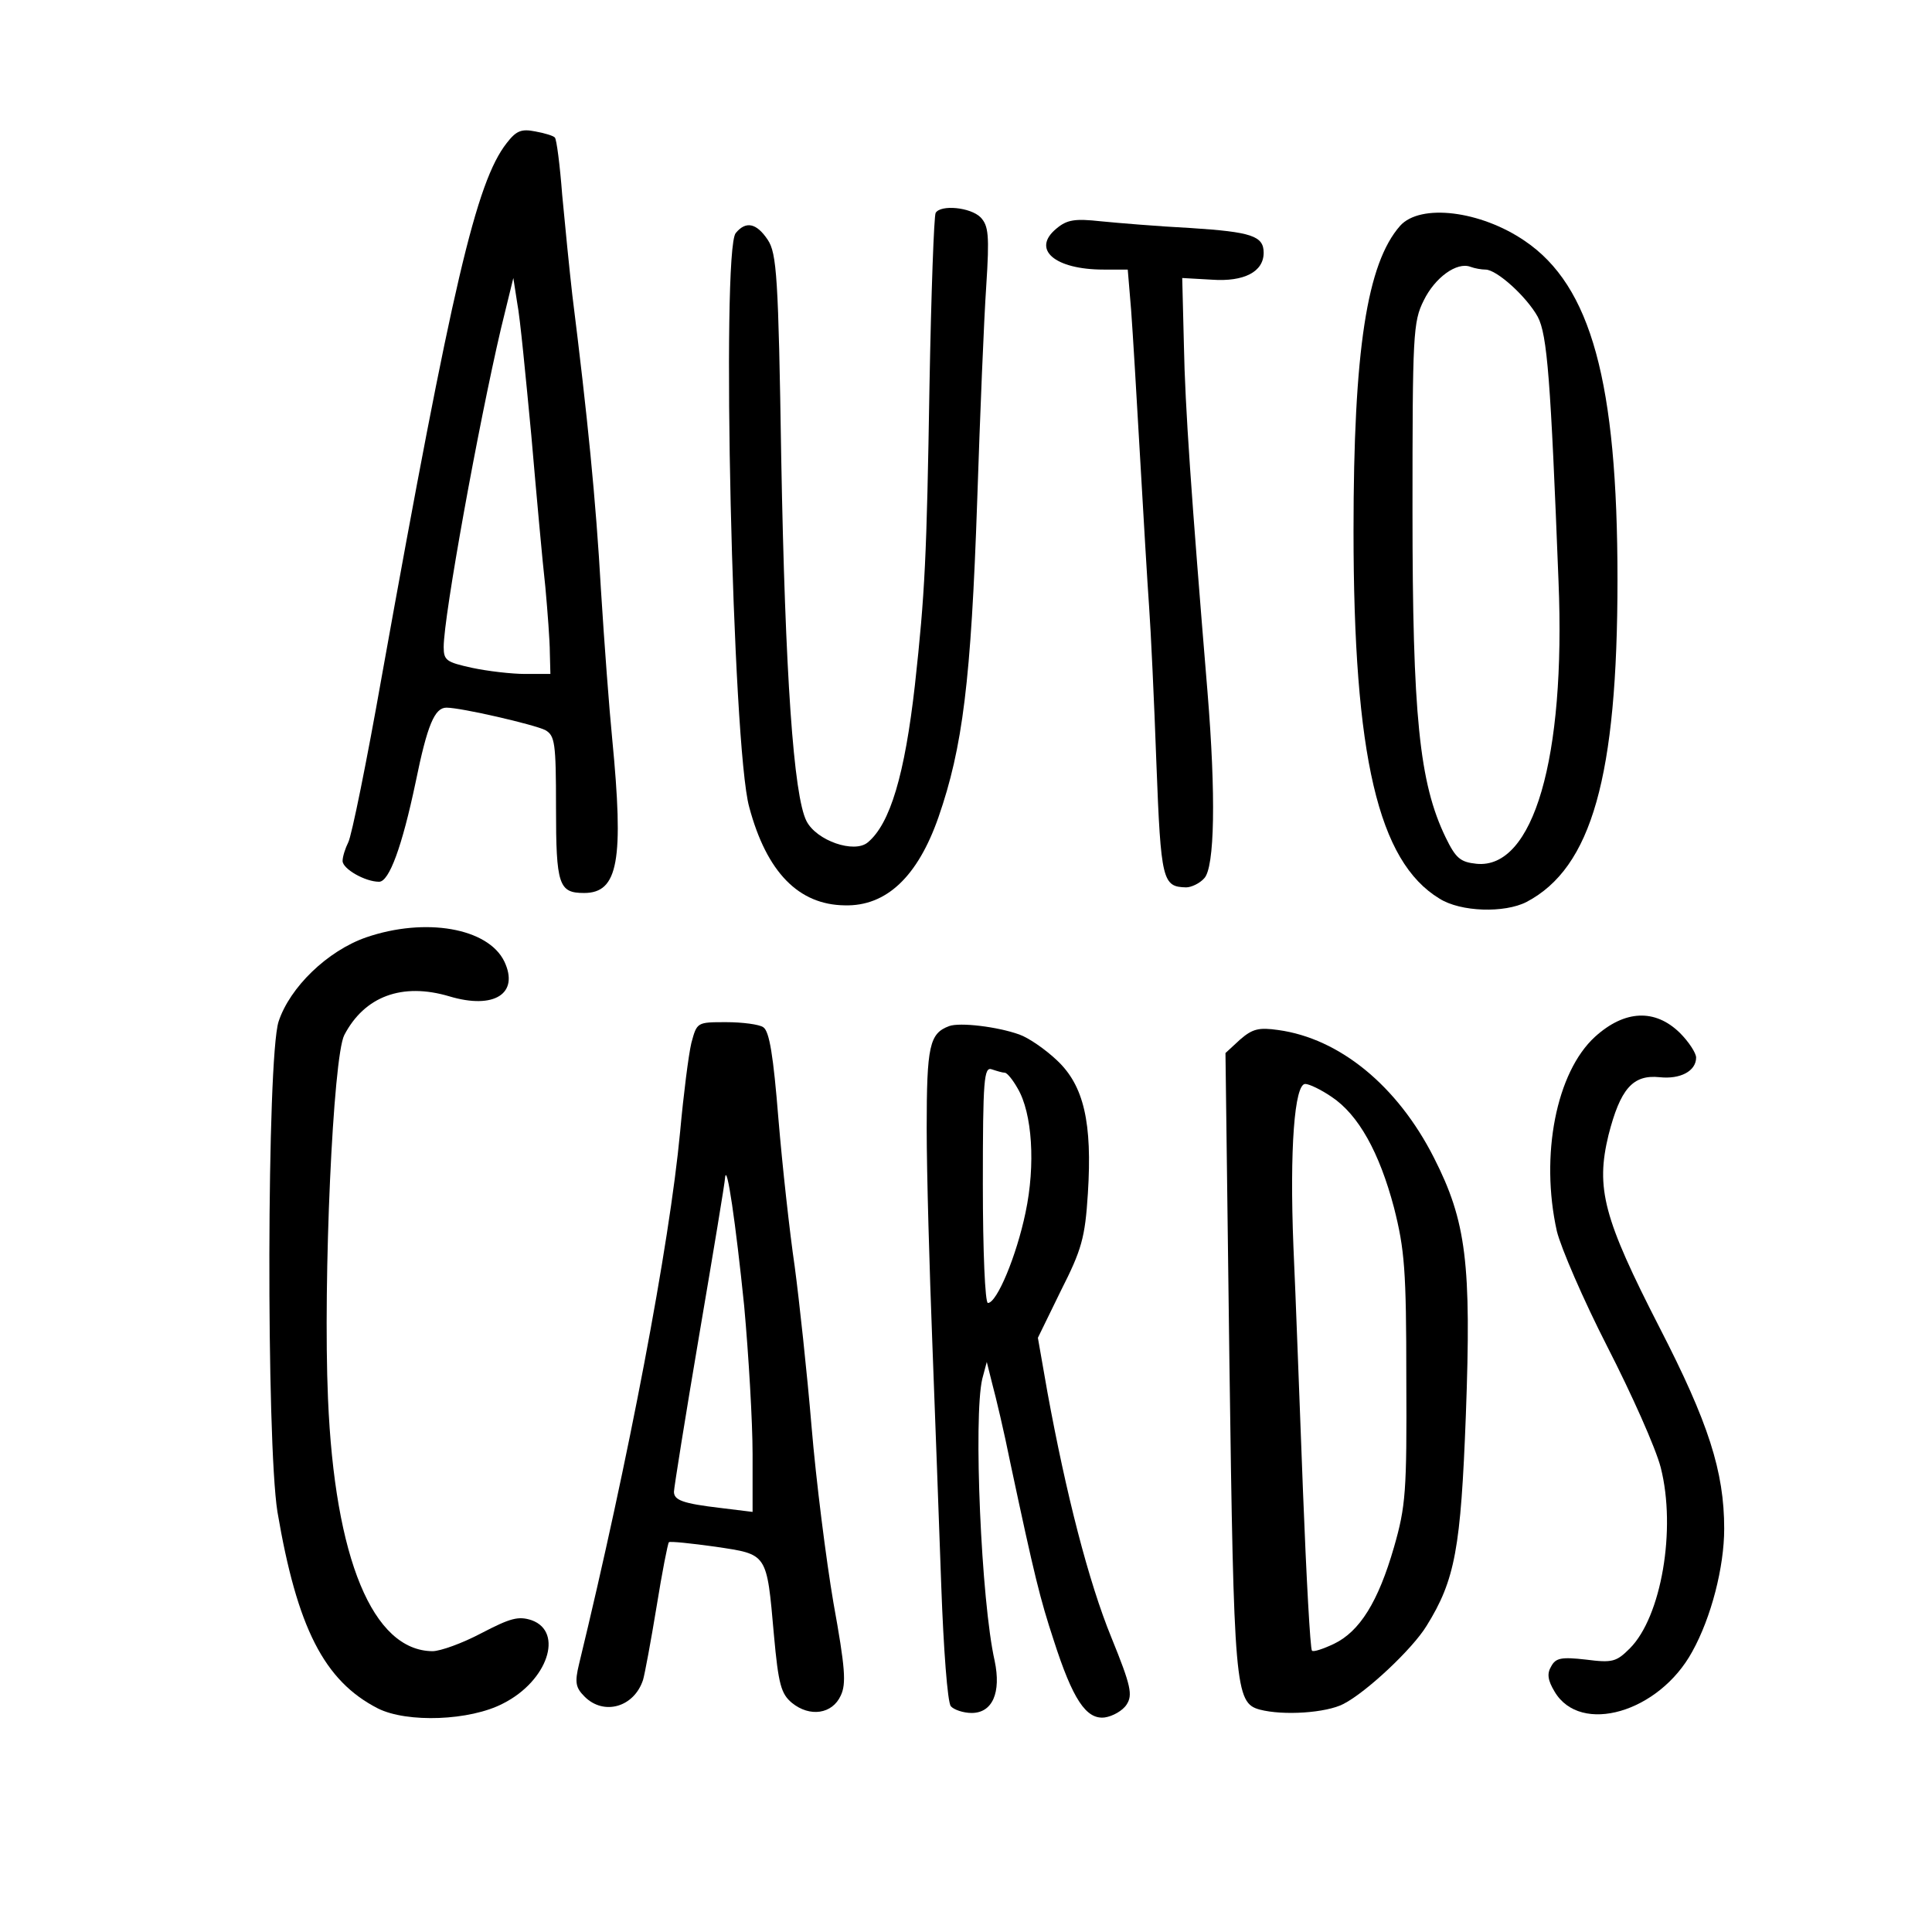
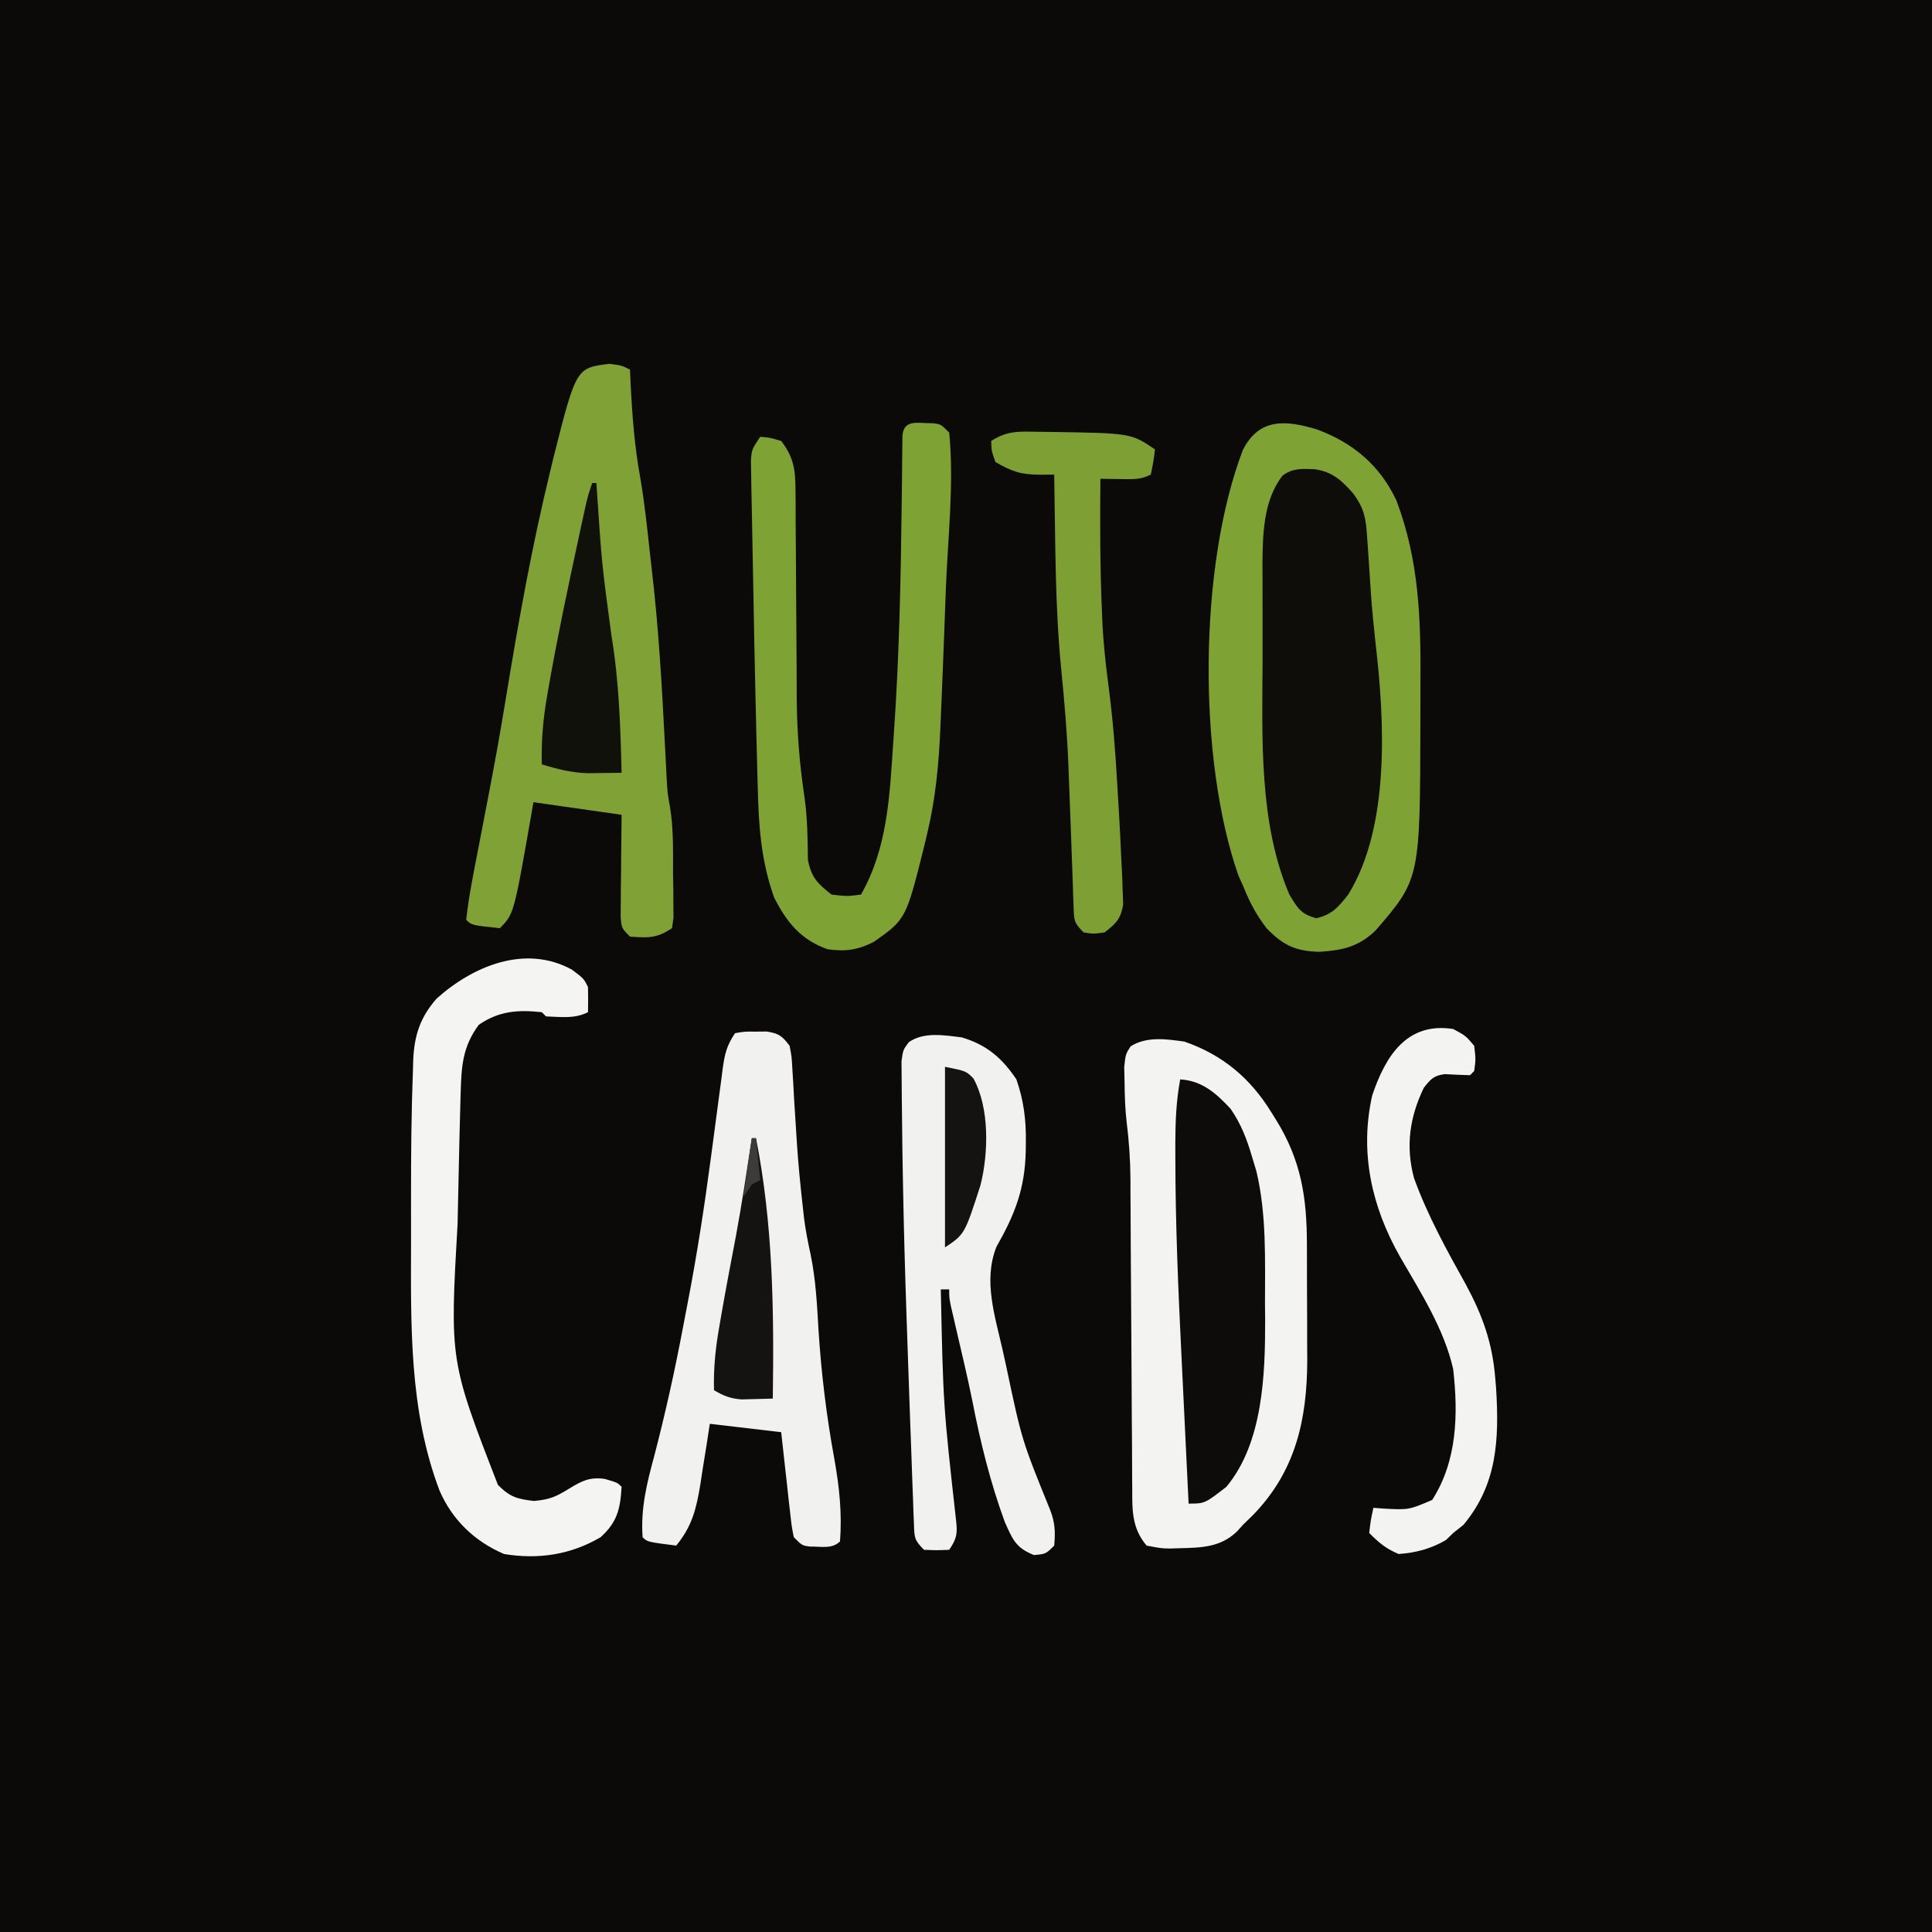
- <svg xmlns="http://www.w3.org/2000/svg" version="1.0" width="344pt" height="344pt" viewBox="0 0 344 344" preserveAspectRatio="xMidYMid meet">
-   <g transform="translate(0,344) scale(0.1,-0.1)" fill="#000000" stroke="none">
-     <path d="M902 3185 c-54 -69 -97 -252 -222 -948 -27 -153 -54 -286 -60 -297 -5 -10 -10 -25 -10 -33 0 -14 40 -37 65 -37 18 0 41 63 65 177 21 103 34 133 55 133 26 0 156 -30 176 -40 17 -10 19 -22 19 -138 0 -138 5 -152 50 -152 61 0 71 58 50 275 -5 50 -14 169 -20 265 -9 160 -24 309 -51 525 -5 44 -13 124 -18 178 -4 53 -10 99 -13 102 -2 3 -18 8 -35 11 -25 5 -34 1 -51 -21z m44 -520 c9 -104 20 -226 25 -270 4 -44 8 -97 8 -117 l1 -38 -45 0 c-24 0 -67 5 -95 11 -45 10 -50 13 -50 37 0 55 62 396 102 567 l22 90 7 -45 c5 -25 15 -130 25 -235z" />
-     <path d="M1666 3061 c-3 -4 -8 -143 -11 -307 -5 -307 -8 -370 -26 -534 -18 -159 -44 -247 -84 -280 -24 -20 -91 3 -109 38 -23 45 -38 261 -45 647 -5 322 -8 364 -24 388 -20 30 -39 34 -57 12 -26 -31 -6 -915 24 -1022 31 -116 88 -174 170 -175 74 -2 130 51 167 157 43 124 58 242 69 565 5 151 12 322 16 380 6 92 4 108 -10 123 -18 18 -71 23 -80 8z" />
-     <path d="M2493 3038 c-59 -67 -83 -221 -83 -543 0 -402 44 -589 153 -655 38 -24 116 -26 155 -6 116 61 162 223 162 574 0 352 -47 523 -165 603 -79 54 -186 67 -222 27z m152 -78 c20 0 73 -48 93 -84 17 -32 23 -112 37 -471 13 -316 -45 -513 -146 -503 -29 3 -37 10 -55 47 -47 97 -59 218 -59 581 0 315 1 337 20 375 20 41 59 69 83 60 8 -3 20 -5 27 -5z" />
-     <path d="M1881 3033 c-45 -37 -3 -73 84 -73 l43 0 6 -72 c3 -40 10 -158 16 -263 6 -104 13 -224 16 -265 3 -41 9 -167 13 -279 8 -210 11 -220 53 -221 9 0 24 7 32 16 19 19 21 149 6 332 -29 351 -40 509 -42 617 l-3 120 53 -3 c57 -4 92 14 92 48 0 30 -22 37 -130 44 -58 3 -130 9 -160 12 -46 5 -60 3 -79 -13z" />
-     <path d="M652 1771 c-69 -24 -136 -89 -156 -150 -21 -66 -22 -747 -2 -873 35 -206 83 -301 179 -350 52 -26 164 -22 223 9 79 40 108 127 51 148 -24 8 -38 4 -90 -23 -34 -18 -73 -32 -87 -32 -106 1 -174 164 -186 450 -9 212 9 608 29 647 36 69 103 94 187 69 80 -24 125 5 98 62 -29 60 -141 79 -246 43z" />
-     <path d="M2840 1594 c-69 -63 -98 -211 -68 -346 7 -29 47 -122 90 -206 43 -84 86 -180 95 -215 28 -110 1 -266 -55 -322 -24 -24 -31 -26 -78 -20 -44 5 -54 3 -62 -12 -8 -13 -6 -25 6 -45 46 -78 186 -37 245 71 34 61 57 151 57 219 0 102 -28 189 -115 358 -100 195 -114 248 -91 343 21 82 43 108 91 103 37 -4 65 11 65 35 0 8 -13 28 -29 44 -44 43 -98 41 -151 -7z" />
-     <path d="M1231 1583 c-5 -21 -14 -92 -20 -158 -19 -202 -92 -585 -180 -948 -8 -33 -6 -42 10 -58 34 -34 88 -19 104 30 3 10 14 69 24 130 10 62 20 113 22 115 2 2 40 -2 83 -8 93 -14 91 -10 104 -157 8 -89 13 -105 32 -121 32 -26 72 -20 87 13 10 21 8 49 -13 165 -13 76 -31 218 -39 314 -8 96 -22 225 -30 285 -9 61 -22 179 -29 263 -9 112 -16 156 -27 163 -7 5 -37 9 -66 9 -52 0 -52 0 -62 -37z m94 -468 c8 -88 15 -207 15 -264 l0 -103 -57 7 c-68 8 -83 14 -83 29 0 6 20 132 45 279 25 147 46 273 46 280 3 29 19 -81 34 -228z" />
-     <path d="M1690 1613 c-35 -13 -40 -35 -40 -182 0 -80 5 -252 10 -381 5 -129 12 -325 16 -435 4 -110 11 -206 17 -213 5 -6 22 -12 37 -12 37 0 53 36 41 93 -24 106 -38 434 -22 502 l8 30 10 -40 c6 -22 21 -85 32 -140 43 -202 53 -242 77 -315 34 -106 58 -142 91 -138 14 2 32 12 39 23 11 17 8 33 -27 119 -41 100 -81 257 -114 437 l-17 97 41 84 c37 73 43 94 48 173 8 126 -7 192 -55 237 -20 19 -50 40 -67 46 -39 14 -106 22 -125 15z m99 -83 c4 0 14 -12 23 -28 26 -44 32 -136 14 -221 -16 -77 -51 -161 -67 -161 -5 0 -9 91 -9 211 0 188 2 210 16 205 9 -3 19 -6 23 -6z" />
-     <path d="M2208 1589 l-26 -24 7 -550 c8 -580 10 -607 54 -619 42 -11 118 -6 149 10 41 21 123 98 148 139 51 82 61 138 70 375 10 271 1 345 -57 459 -65 128 -168 212 -277 227 -35 5 -46 2 -68 -17z m163 -102 c48 -32 85 -99 111 -197 19 -75 22 -111 22 -305 1 -201 -1 -227 -22 -300 -28 -97 -61 -150 -107 -172 -19 -9 -37 -15 -39 -12 -3 2 -10 130 -16 284 -6 154 -13 350 -17 435 -7 175 2 290 21 290 7 0 28 -10 47 -23z" />
-   </g>
+ <svg xmlns="http://www.w3.org/2000/svg" version="1.1" width="460" height="460">
+   <path d="M0 0 C151.8 0 303.6 0 460 0 C460 151.8 460 303.6 460 460 C308.2 460 156.4 460 0 460 C0 308.2 0 156.4 0 0 Z " fill="#0C0A09" transform="translate(0,0)" />
+   <path d="M0 0 C8.591 3.154 15.028 8.596 18.922 16.926 C24.337 31.243 24.738 45.161 24.643 60.298 C24.625 63.31 24.623 66.322 24.623 69.334 C24.559 107.004 24.559 107.004 13.949 119.297 C9.864 123.223 6.08 124.001 0.562 124.375 C-5.084 124.221 -8.027 122.836 -11.945 118.82 C-14.405 115.671 -16.083 112.448 -17.562 108.75 C-18.119 107.513 -18.119 107.513 -18.688 106.25 C-28.452 78.35 -28.19 32.51 -17.652 4.914 C-13.761 -2.812 -7.386 -2.247 0 0 Z " fill="#7FA235" transform="translate(313.5625,102.25)" />
+   <path d="M0 0 C9.124 3.167 15.683 8.703 20.688 16.812 C21.076 17.431 21.465 18.05 21.865 18.688 C27.813 28.354 29.155 37.091 29.168 48.262 C29.173 49.741 29.173 49.741 29.178 51.251 C29.183 53.335 29.185 55.418 29.185 57.502 C29.187 60.659 29.206 63.817 29.225 66.975 C29.228 69.008 29.23 71.041 29.23 73.074 C29.238 74.005 29.245 74.935 29.252 75.894 C29.204 90.159 26.421 102.392 16.266 112.793 C15.518 113.521 14.77 114.25 14 115 C13.479 115.574 12.958 116.147 12.422 116.738 C8.462 120.437 3.968 120.503 -1.25 120.625 C-1.96 120.648 -2.671 120.672 -3.403 120.696 C-5.453 120.664 -5.453 120.664 -9 120 C-12.505 115.857 -12.436 111.588 -12.417 106.405 C-12.429 105.124 -12.429 105.124 -12.443 103.816 C-12.468 100.997 -12.472 98.179 -12.477 95.359 C-12.491 93.393 -12.507 91.426 -12.524 89.459 C-12.566 84.281 -12.591 79.103 -12.611 73.924 C-12.647 65.651 -12.708 57.377 -12.77 49.103 C-12.789 46.223 -12.801 43.342 -12.811 40.461 C-12.821 38.678 -12.832 36.895 -12.842 35.112 C-12.843 34.32 -12.844 33.528 -12.845 32.712 C-12.879 28.099 -13.192 23.601 -13.767 19.023 C-14.128 15.89 -14.208 12.776 -14.25 9.625 C-14.276 8.442 -14.302 7.258 -14.328 6.039 C-14 3 -14 3 -12.801 1.117 C-8.927 -1.286 -4.354 -0.61 0 0 Z " fill="#F3F3F2" transform="translate(282,248)" />
+   <path d="M0 0 C2.875 0.375 2.875 0.375 4.875 1.375 C4.924 2.463 4.973 3.551 5.023 4.672 C5.399 12.302 5.959 19.725 7.34 27.25 C8.353 33.168 8.972 39.14 9.625 45.106 C9.787 46.58 9.954 48.054 10.125 49.526 C11.704 63.124 12.478 76.751 13.178 90.417 C13.217 91.161 13.256 91.905 13.296 92.671 C13.404 94.713 13.507 96.756 13.61 98.798 C13.815 102.305 13.815 102.305 14.391 105.458 C15.279 110.809 15.101 116.214 15.125 121.625 C15.146 122.821 15.166 124.017 15.188 125.25 C15.195 126.959 15.195 126.959 15.203 128.703 C15.217 130.264 15.217 130.264 15.231 131.856 C15.114 132.688 14.996 133.519 14.875 134.375 C11.202 136.824 9.211 136.69 4.875 136.375 C2.875 134.375 2.875 134.375 2.648 131.669 C2.658 130.549 2.669 129.428 2.68 128.273 C2.686 127.062 2.693 125.85 2.699 124.602 C2.716 123.331 2.733 122.06 2.75 120.75 C2.759 119.471 2.768 118.192 2.777 116.875 C2.801 113.708 2.834 110.542 2.875 107.375 C1.873 107.232 0.872 107.089 -0.16 106.941 C-1.482 106.753 -2.803 106.564 -4.125 106.375 C-5.361 106.198 -6.597 106.022 -7.871 105.84 C-11.289 105.352 -14.707 104.863 -18.125 104.375 C-18.295 105.379 -18.465 106.383 -18.641 107.418 C-22.775 131.025 -22.775 131.025 -26.125 134.375 C-32.845 133.655 -32.845 133.655 -34.125 132.375 C-33.504 126.676 -32.34 121.062 -31.25 115.438 C-30.888 113.549 -30.526 111.661 -30.164 109.773 C-29.68 107.258 -29.196 104.743 -28.71 102.228 C-27.285 94.844 -25.961 87.453 -24.747 80.032 C-21.74 61.675 -18.486 43.388 -14.062 25.312 C-13.829 24.344 -13.596 23.375 -13.356 22.377 C-7.948 0.954 -7.948 0.954 0 0 Z " fill="#7FA135" transform="translate(145.125,86.625)" />
+   <path d="M0 0 C2.277 -0.398 2.277 -0.398 4.938 -0.375 C6.25 -0.387 6.25 -0.387 7.59 -0.398 C10.526 0.087 11.212 0.656 13 3 C13.492 5.533 13.492 5.533 13.66 8.566 C13.73 9.683 13.801 10.801 13.873 11.951 C13.936 13.143 13.998 14.335 14.062 15.562 C14.218 18.021 14.375 20.479 14.535 22.938 C14.649 24.745 14.649 24.745 14.766 26.59 C15.075 31.094 15.498 35.576 16 40.062 C16.144 41.373 16.289 42.684 16.438 44.035 C16.81 46.97 17.379 49.821 18.008 52.711 C19.228 58.631 19.532 64.539 19.875 70.562 C20.543 81.011 21.786 91.216 23.679 101.514 C24.84 108.017 25.515 114.387 25 121 C23.105 122.895 20.429 122.18 17.91 122.23 C16 122 16 122 14 120 C13.498 117.478 13.498 117.478 13.148 114.336 C13.02 113.214 12.891 112.093 12.758 110.938 C12.631 109.762 12.505 108.586 12.375 107.375 C12.174 105.6 12.174 105.6 11.969 103.789 C11.638 100.86 11.318 97.93 11 95 C5.39 94.34 -0.22 93.68 -6 93 C-6.242 94.591 -6.485 96.181 -6.734 97.82 C-7.072 99.922 -7.411 102.024 -7.75 104.125 C-7.907 105.172 -8.065 106.218 -8.227 107.297 C-9.194 113.173 -10.186 117.369 -14 122 C-20.875 121.125 -20.875 121.125 -22 120 C-22.477 113.167 -21.027 107.318 -19.25 100.75 C-16.619 90.646 -14.363 80.536 -12.429 70.277 C-12.013 68.07 -11.588 65.865 -11.16 63.66 C-9.012 52.475 -7.283 41.251 -5.781 29.961 C-5.569 28.376 -5.357 26.792 -5.145 25.207 C-4.818 22.77 -4.494 20.332 -4.177 17.893 C-3.865 15.498 -3.543 13.104 -3.219 10.711 C-3.126 9.98 -3.033 9.249 -2.938 8.495 C-2.455 4.99 -1.999 2.998 0 0 Z " fill="#F1F1F0" transform="translate(175,246)" />
+   <path d="M0 0 C5.91 1.758 9.618 4.928 13 10 C14.752 15.023 15.325 19.654 15.25 24.938 C15.238 26 15.238 26 15.225 27.083 C15.033 36.035 12.661 42.094 8.242 49.875 C5.04 57.93 7.931 66.437 9.75 74.562 C10.025 75.811 10.3 77.059 10.584 78.345 C14.304 95.944 14.304 95.944 21.047 112.535 C22.207 115.535 22.301 117.809 22 121 C20 123 20 123 17.188 123.25 C12.851 121.549 12.081 119.505 10.227 115.348 C6.806 106.013 4.424 96.381 2.529 86.633 C1.376 80.897 0.004 75.206 -1.32 69.508 C-1.537 68.567 -1.753 67.626 -1.977 66.656 C-2.173 65.809 -2.37 64.961 -2.573 64.088 C-3 62 -3 62 -3 60 C-3.66 60 -4.32 60 -5 60 C-4.425 87.533 -4.425 87.533 -1.379 114.879 C-0.985 118.127 -1.191 119.34 -3 122 C-5.875 122.125 -5.875 122.125 -9 122 C-11.369 119.631 -11.275 119.075 -11.395 115.846 C-11.45 114.547 -11.45 114.547 -11.506 113.222 C-11.536 112.275 -11.566 111.327 -11.598 110.352 C-11.637 109.364 -11.675 108.377 -11.716 107.36 C-11.841 104.115 -11.952 100.87 -12.062 97.625 C-12.145 95.38 -12.228 93.134 -12.312 90.889 C-12.518 85.287 -12.711 79.684 -12.897 74.081 C-12.991 71.277 -13.087 68.474 -13.184 65.67 C-13.535 55.448 -13.811 45.226 -14 35 C-14.014 34.252 -14.029 33.504 -14.044 32.733 C-14.129 28.184 -14.193 23.635 -14.23 19.084 C-14.243 17.668 -14.261 16.253 -14.284 14.837 C-14.314 12.901 -14.321 10.964 -14.328 9.027 C-14.337 7.932 -14.347 6.836 -14.356 5.707 C-14 3 -14 3 -12.631 1.15 C-9.028 -1.391 -4.176 -0.508 0 0 Z " fill="#F1F1F0" transform="translate(229,247)" />
+   <path d="M0 0 C4.261 0.61 6.478 2.699 9.242 5.848 C11.843 9.47 12.192 11.642 12.492 16.07 C12.616 17.827 12.616 17.827 12.742 19.619 C12.866 21.465 12.866 21.465 12.992 23.348 C13.582 32.564 13.582 32.564 14.539 41.746 C16.664 59.891 17.985 85.139 7.992 101.285 C5.559 104.342 4.233 105.983 0.43 106.91 C-3.234 105.971 -4.064 104.525 -6.008 101.285 C-13.258 84.333 -12.486 64.192 -12.399 46.194 C-12.388 43.53 -12.385 40.867 -12.399 38.203 C-12.418 34.302 -12.415 30.401 -12.406 26.5 C-12.412 25.321 -12.418 24.141 -12.425 22.926 C-12.364 15.702 -12.286 7.495 -7.646 1.536 C-5.253 -0.291 -2.92 -0.123 0 0 Z " fill="#0E0D09" transform="translate(313.0078,111.7148)" />
+   <path d="M0 0 C1.91 0.23 1.91 0.23 3.91 2.23 C5.11 14.387 3.575 27.293 3.111 39.479 C2.973 43.09 2.841 46.701 2.709 50.312 C2.463 56.953 2.197 63.592 1.91 70.23 C1.874 71.074 1.838 71.917 1.801 72.786 C1.425 81.177 0.678 89.293 -1.277 97.48 C-1.498 98.414 -1.719 99.348 -1.946 100.31 C-6.369 118.084 -6.369 118.084 -14.027 123.48 C-17.811 125.412 -20.836 125.861 -25.09 125.23 C-31.451 122.94 -34.756 118.849 -37.777 112.918 C-40.87 104.229 -41.46 95.962 -41.672 86.773 C-41.708 85.47 -41.745 84.166 -41.782 82.823 C-41.878 79.336 -41.962 75.848 -42.041 72.36 C-42.089 70.25 -42.14 68.141 -42.191 66.031 C-42.392 57.617 -42.559 49.203 -42.702 40.788 C-42.752 37.91 -42.808 35.031 -42.868 32.153 C-42.943 28.597 -43.009 25.042 -43.066 21.487 C-43.101 19.51 -43.145 17.535 -43.19 15.559 C-43.207 14.374 -43.224 13.19 -43.241 11.97 C-43.26 10.93 -43.279 9.89 -43.299 8.819 C-43.09 6.23 -43.09 6.23 -41.09 3.23 C-38.777 3.418 -38.777 3.418 -36.09 4.23 C-33.133 8.082 -32.71 11.013 -32.689 15.802 C-32.676 17.115 -32.663 18.427 -32.649 19.78 C-32.649 21.209 -32.649 22.638 -32.648 24.066 C-32.637 25.548 -32.623 27.029 -32.608 28.511 C-32.572 32.414 -32.552 36.318 -32.537 40.222 C-32.512 46.432 -32.472 52.643 -32.415 58.854 C-32.399 61 -32.395 63.145 -32.392 65.292 C-32.348 73.348 -31.74 81.117 -30.54 89.071 C-29.831 94.045 -29.797 98.968 -29.727 103.988 C-28.908 108.154 -27.409 109.657 -24.09 112.23 C-20.38 112.649 -20.38 112.649 -17.09 112.23 C-10.862 101.257 -10.279 89.096 -9.465 76.793 C-9.371 75.468 -9.371 75.468 -9.276 74.116 C-7.964 55.322 -7.6 36.514 -7.38 17.68 C-7.367 16.59 -7.353 15.5 -7.339 14.377 C-7.314 12.318 -7.294 10.259 -7.279 8.199 C-7.263 6.839 -7.263 6.839 -7.248 5.451 C-7.241 4.656 -7.235 3.861 -7.228 3.042 C-6.909 -1.143 -3.447 0.069 0 0 Z " fill="#7FA235" transform="translate(222.0898,100.7695)" />
+   <path d="M0 0 C2.812 2.125 2.812 2.125 3.812 4.125 C3.852 6.125 3.856 8.125 3.812 10.125 C0.559 11.752 -2.58 11.24 -6.188 11.125 C-6.518 10.795 -6.848 10.465 -7.188 10.125 C-12.825 9.508 -17.408 9.825 -22.188 13.125 C-26.037 18.302 -26.323 22.939 -26.504 29.266 C-26.525 29.972 -26.546 30.679 -26.567 31.407 C-26.634 33.73 -26.693 36.052 -26.75 38.375 C-26.77 39.172 -26.79 39.969 -26.811 40.79 C-26.955 46.568 -27.076 52.346 -27.188 58.125 C-27.203 58.883 -27.218 59.642 -27.234 60.423 C-29.102 93.123 -29.102 93.123 -17.625 122.688 C-14.727 125.586 -13.084 126.017 -9.062 126.5 C-5.194 126.126 -3.879 125.529 -0.688 123.562 C2.368 121.705 4.227 120.743 7.812 121.25 C10.812 122.125 10.812 122.125 11.812 123.125 C11.508 128.396 10.774 131.55 6.812 135.125 C-0.329 139.328 -8.038 140.471 -16.188 139.125 C-23.215 136.103 -28.486 131.025 -31.527 124.055 C-38.829 104.796 -38.356 84.602 -38.318 64.302 C-38.313 60.961 -38.318 57.62 -38.324 54.279 C-38.329 44.146 -38.254 34.014 -37.867 23.887 C-37.845 23.082 -37.823 22.278 -37.801 21.45 C-37.529 15.615 -36.169 11.397 -32.242 6.895 C-23.662 -0.809 -11.177 -6.128 0 0 Z " fill="#F4F4F3" transform="translate(136.1875,230.875)" />
+   <path d="M0 0 C5.245 0.318 8.545 3.3 12 7 C14.518 10.664 15.885 14.242 17.125 18.5 C17.458 19.603 17.79 20.707 18.133 21.844 C20.593 32.078 20.182 43.045 20.188 53.5 C20.2 54.716 20.212 55.931 20.225 57.184 C20.245 70.19 19.736 86.517 11 97 C5.842 101 5.842 101 2 101 C1.601 92.896 1.209 84.791 0.827 76.687 C0.649 72.92 0.468 69.153 0.282 65.386 C-0.487 49.824 -1.135 34.283 -1.156 18.699 C-1.159 17.501 -1.162 16.302 -1.164 15.068 C-1.143 9.906 -0.944 5.088 0 0 Z " fill="#0E0C0B" transform="translate(281,257)" />
+   <path d="M0 0 C1.203 0.013 1.203 0.013 2.43 0.026 C21.926 0.316 21.926 0.316 27.625 4.188 C27.25 7.125 27.25 7.125 26.625 10.188 C24.1 11.45 22.313 11.286 19.5 11.25 C18.59 11.241 17.68 11.232 16.742 11.223 C16.044 11.211 15.345 11.199 14.625 11.188 C14.528 21.8 14.532 32.396 15 43 C15.046 44.177 15.046 44.177 15.094 45.378 C15.347 50.549 15.917 55.65 16.594 60.781 C17.596 68.434 18.193 76.075 18.63 83.78 C18.751 85.885 18.881 87.99 19.012 90.096 C19.256 94.125 19.448 98.155 19.625 102.188 C19.689 103.432 19.753 104.677 19.819 105.959 C19.856 107.114 19.892 108.268 19.93 109.457 C19.968 110.47 20.007 111.483 20.046 112.527 C19.505 115.947 18.324 117.092 15.625 119.188 C13 119.562 13 119.562 10.625 119.188 C8.268 116.83 8.354 116.308 8.246 113.103 C8.213 112.255 8.179 111.408 8.145 110.535 C8.117 109.612 8.09 108.689 8.062 107.738 C8.026 106.783 7.99 105.827 7.953 104.842 C7.876 102.793 7.803 100.744 7.734 98.695 C7.588 94.419 7.424 90.144 7.253 85.87 C7.173 83.843 7.096 81.816 7.023 79.789 C6.724 72.003 6.071 64.272 5.296 56.521 C3.77 41.169 3.921 25.603 3.625 10.188 C2.515 10.197 1.405 10.207 0.261 10.218 C-4.342 10.18 -6.425 9.479 -10.375 7.188 C-11.312 4.5 -11.312 4.5 -11.375 2.188 C-7.543 -0.367 -4.435 -0.074 0 0 Z " fill="#7D9F34" transform="translate(247.375,102.8125)" />
+   <path d="M0 0 C3 1.625 3 1.625 5 4 C5.375 7.188 5.375 7.188 5 10 C4.67 10.33 4.34 10.66 4 11 C2.002 10.936 0.003 10.867 -1.992 10.742 C-4.634 11.081 -5.372 11.933 -7 14 C-10.368 20.985 -11.368 27.895 -9.333 35.489 C-6.095 44.432 -1.572 52.589 3.043 60.885 C7.002 68.253 9.306 74.653 10 83 C10.072 83.864 10.144 84.728 10.219 85.619 C10.951 97.658 10.511 108.414 2.438 118.062 C1.633 118.702 0.829 119.341 0 120 C-0.578 120.557 -1.155 121.114 -1.75 121.688 C-5.279 123.746 -8.925 124.723 -13 125 C-16.079 123.69 -17.655 122.345 -20 120 C-19.625 116.875 -19.625 116.875 -19 114 C-18.264 114.058 -17.528 114.116 -16.77 114.176 C-10.57 114.512 -10.57 114.512 -5 112.125 C0.961 102.811 1.211 91.751 0 81 C-2.191 71.317 -7.779 62.691 -12.695 54.164 C-19.414 42.32 -22.34 29.36 -19.277 15.801 C-16.126 6.45 -11.049 -1.72 0 0 Z " fill="#F3F3F2" transform="translate(346,245)" />
+   <path d="M0 0 C0.33 0 0.66 0 1 0 C1.045 0.683 1.09 1.366 1.136 2.069 C2.282 19.191 2.282 19.191 4.562 36.188 C6.386 47.069 6.729 57.985 7 69 C5.264 69.027 3.529 69.046 1.793 69.062 C0.826 69.074 -0.14 69.086 -1.136 69.098 C-5.01 68.966 -8.298 68.117 -12 67 C-12.135 61.298 -11.693 56.044 -10.688 50.438 C-10.551 49.65 -10.414 48.863 -10.273 48.052 C-8.252 36.559 -5.837 25.155 -3.375 13.75 C-3.157 12.737 -2.938 11.723 -2.713 10.679 C-2.506 9.728 -2.299 8.777 -2.086 7.797 C-1.901 6.944 -1.716 6.092 -1.525 5.214 C-1 3 -1 3 0 0 Z " fill="#11110B" transform="translate(141,115)" />
+   <path d="M0 0 C0.33 0 0.66 0 1 0 C5.067 20.506 5.298 41.168 5 62 C3.417 62.054 1.834 62.093 0.25 62.125 C-1.073 62.16 -1.073 62.16 -2.422 62.195 C-5.114 61.991 -6.699 61.366 -9 60 C-9.147 54.685 -8.619 49.789 -7.688 44.562 C-7.552 43.776 -7.417 42.99 -7.277 42.179 C-6.176 35.837 -4.968 29.515 -3.762 23.191 C-2.332 15.492 -1.186 7.74 0 0 Z " fill="#151312" transform="translate(179,271)" />
+   <path d="M0 0 C5 1 5 1 6.75 2.75 C10.623 9.722 10.373 20.518 8.455 28.176 C4.678 39.881 4.678 39.881 0 43 C0 28.81 0 14.62 0 0 Z " fill="#151312" transform="translate(225,254)" />
+   <path d="M0 0 C0.33 0 0.66 0 1 0 C1.33 3.3 1.66 6.6 2 10 C1.01 10.495 1.01 10.495 0 11 C-0.66 11.99 -1.32 12.98 -2 14 C-1.333 9.333 -0.667 4.667 0 0 Z " fill="#3D3B3A" transform="translate(179,271)" />
</svg>
